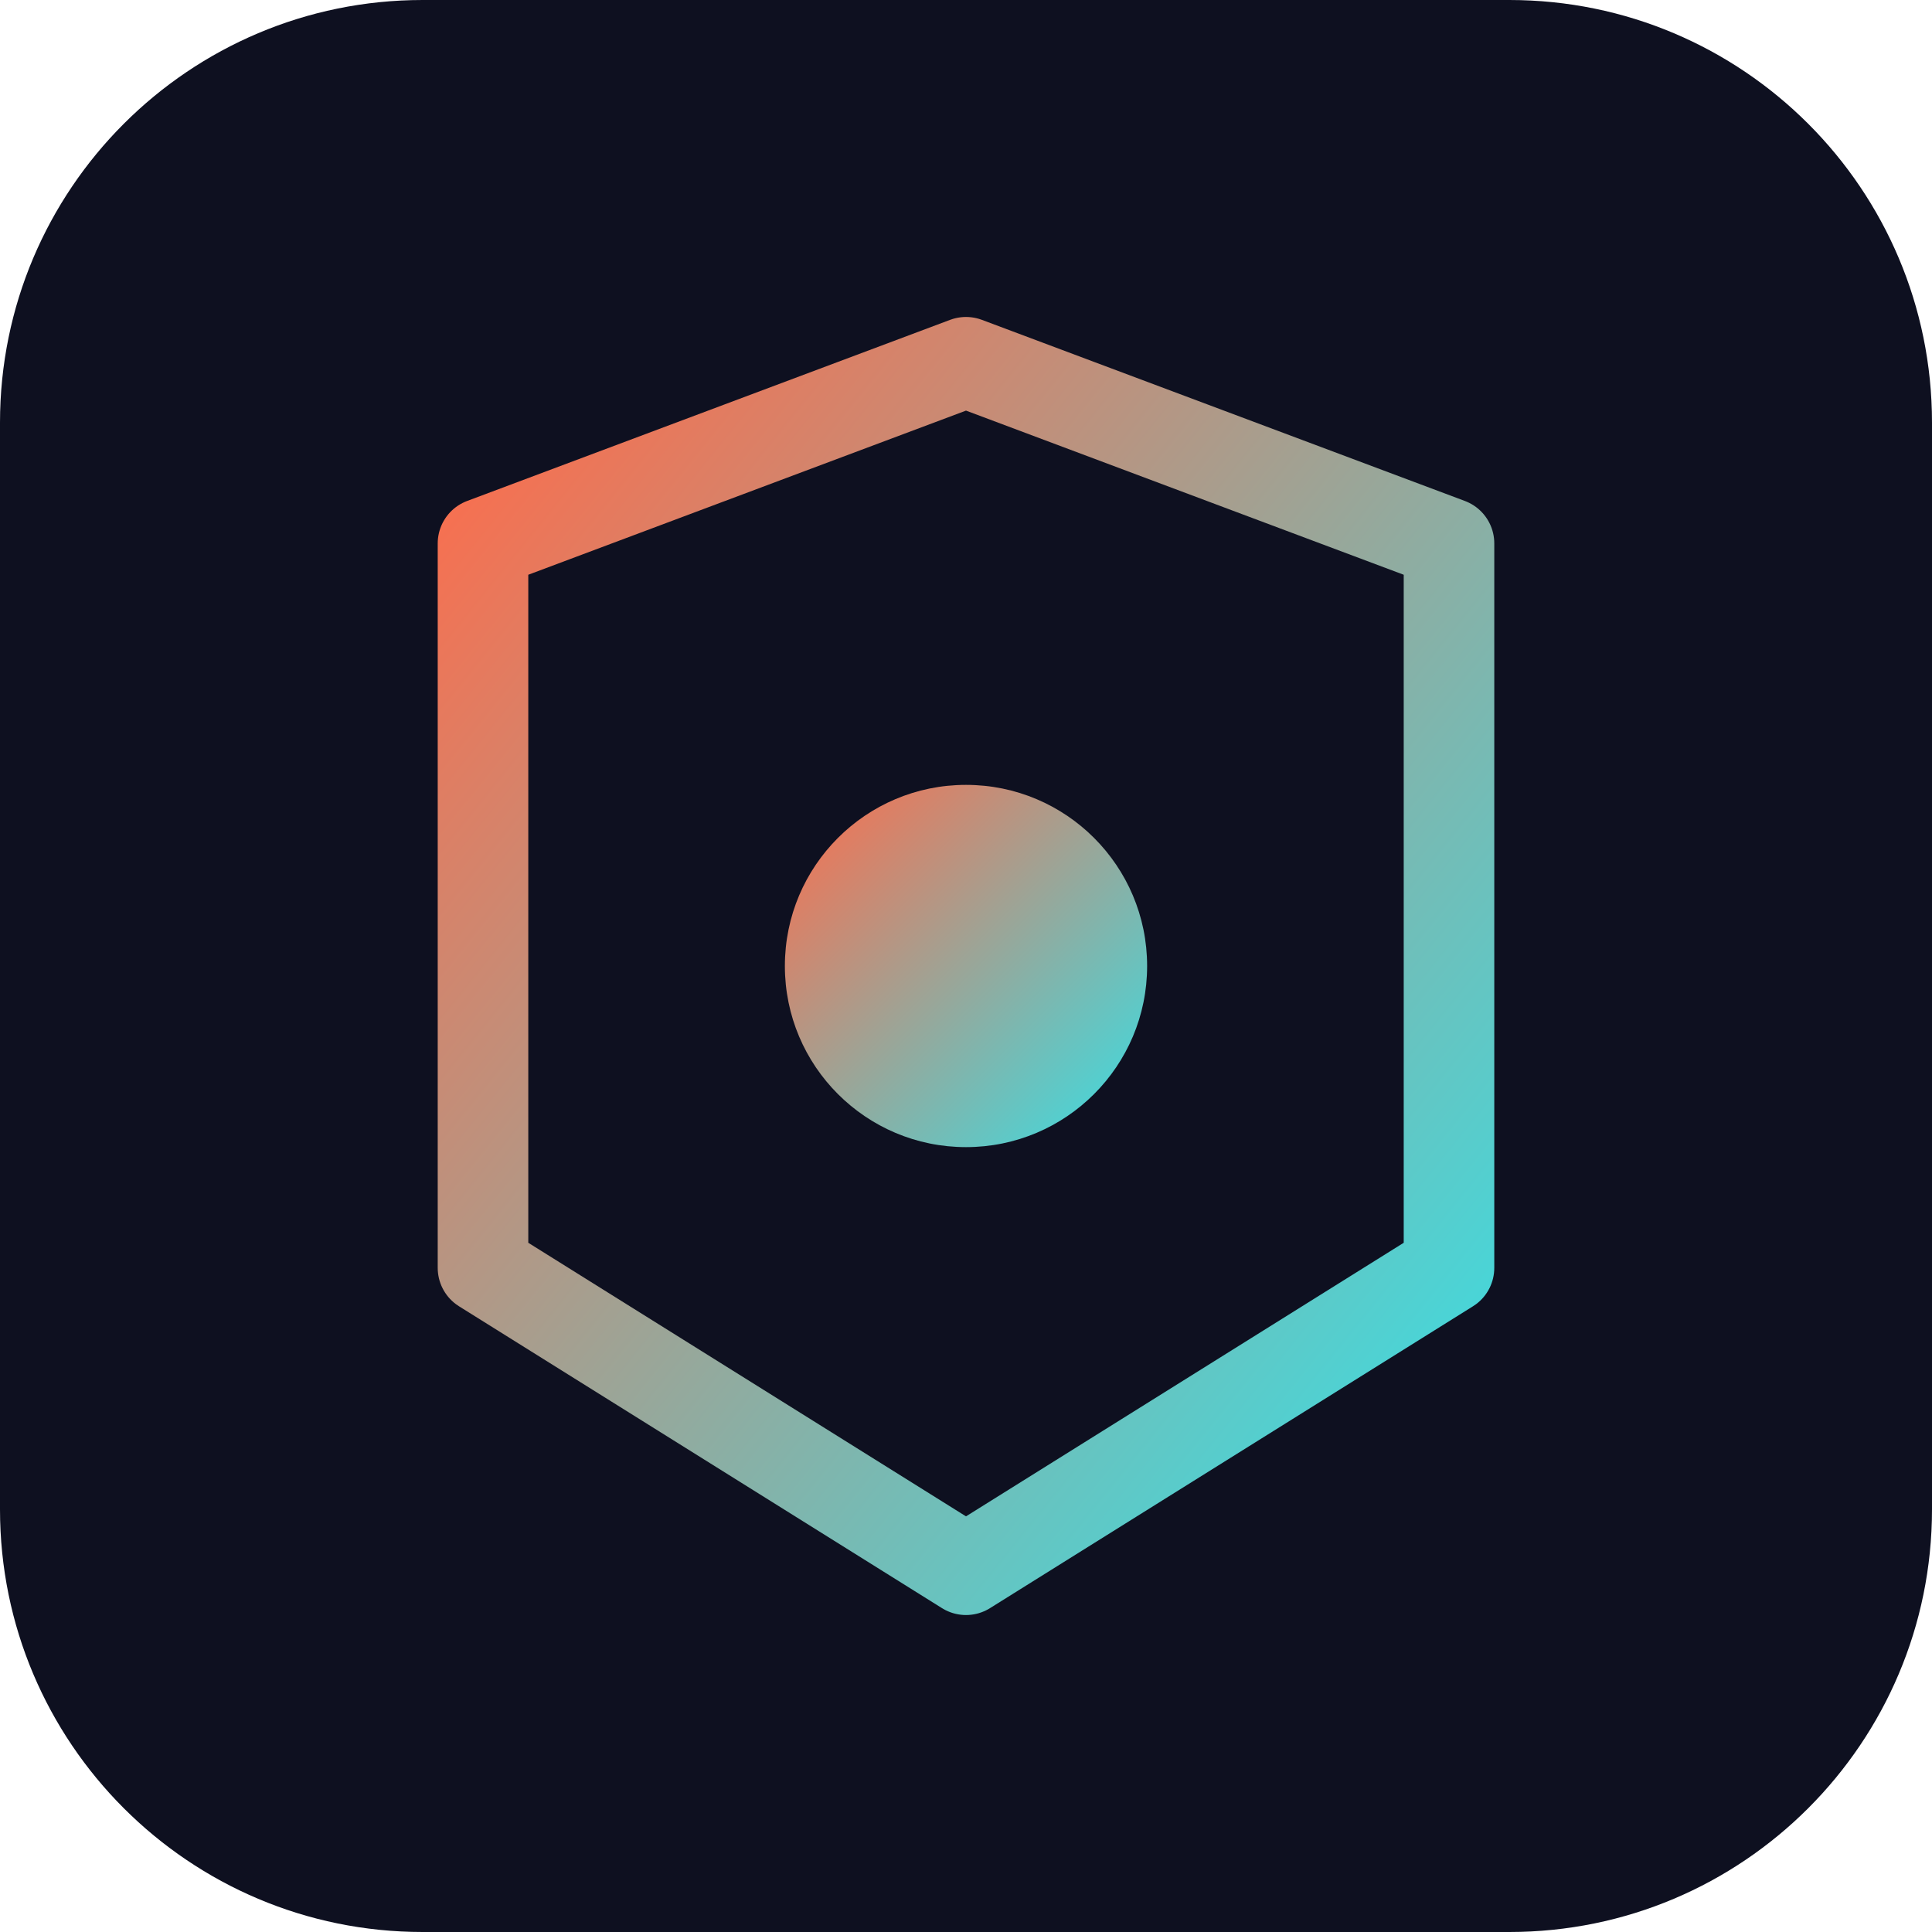
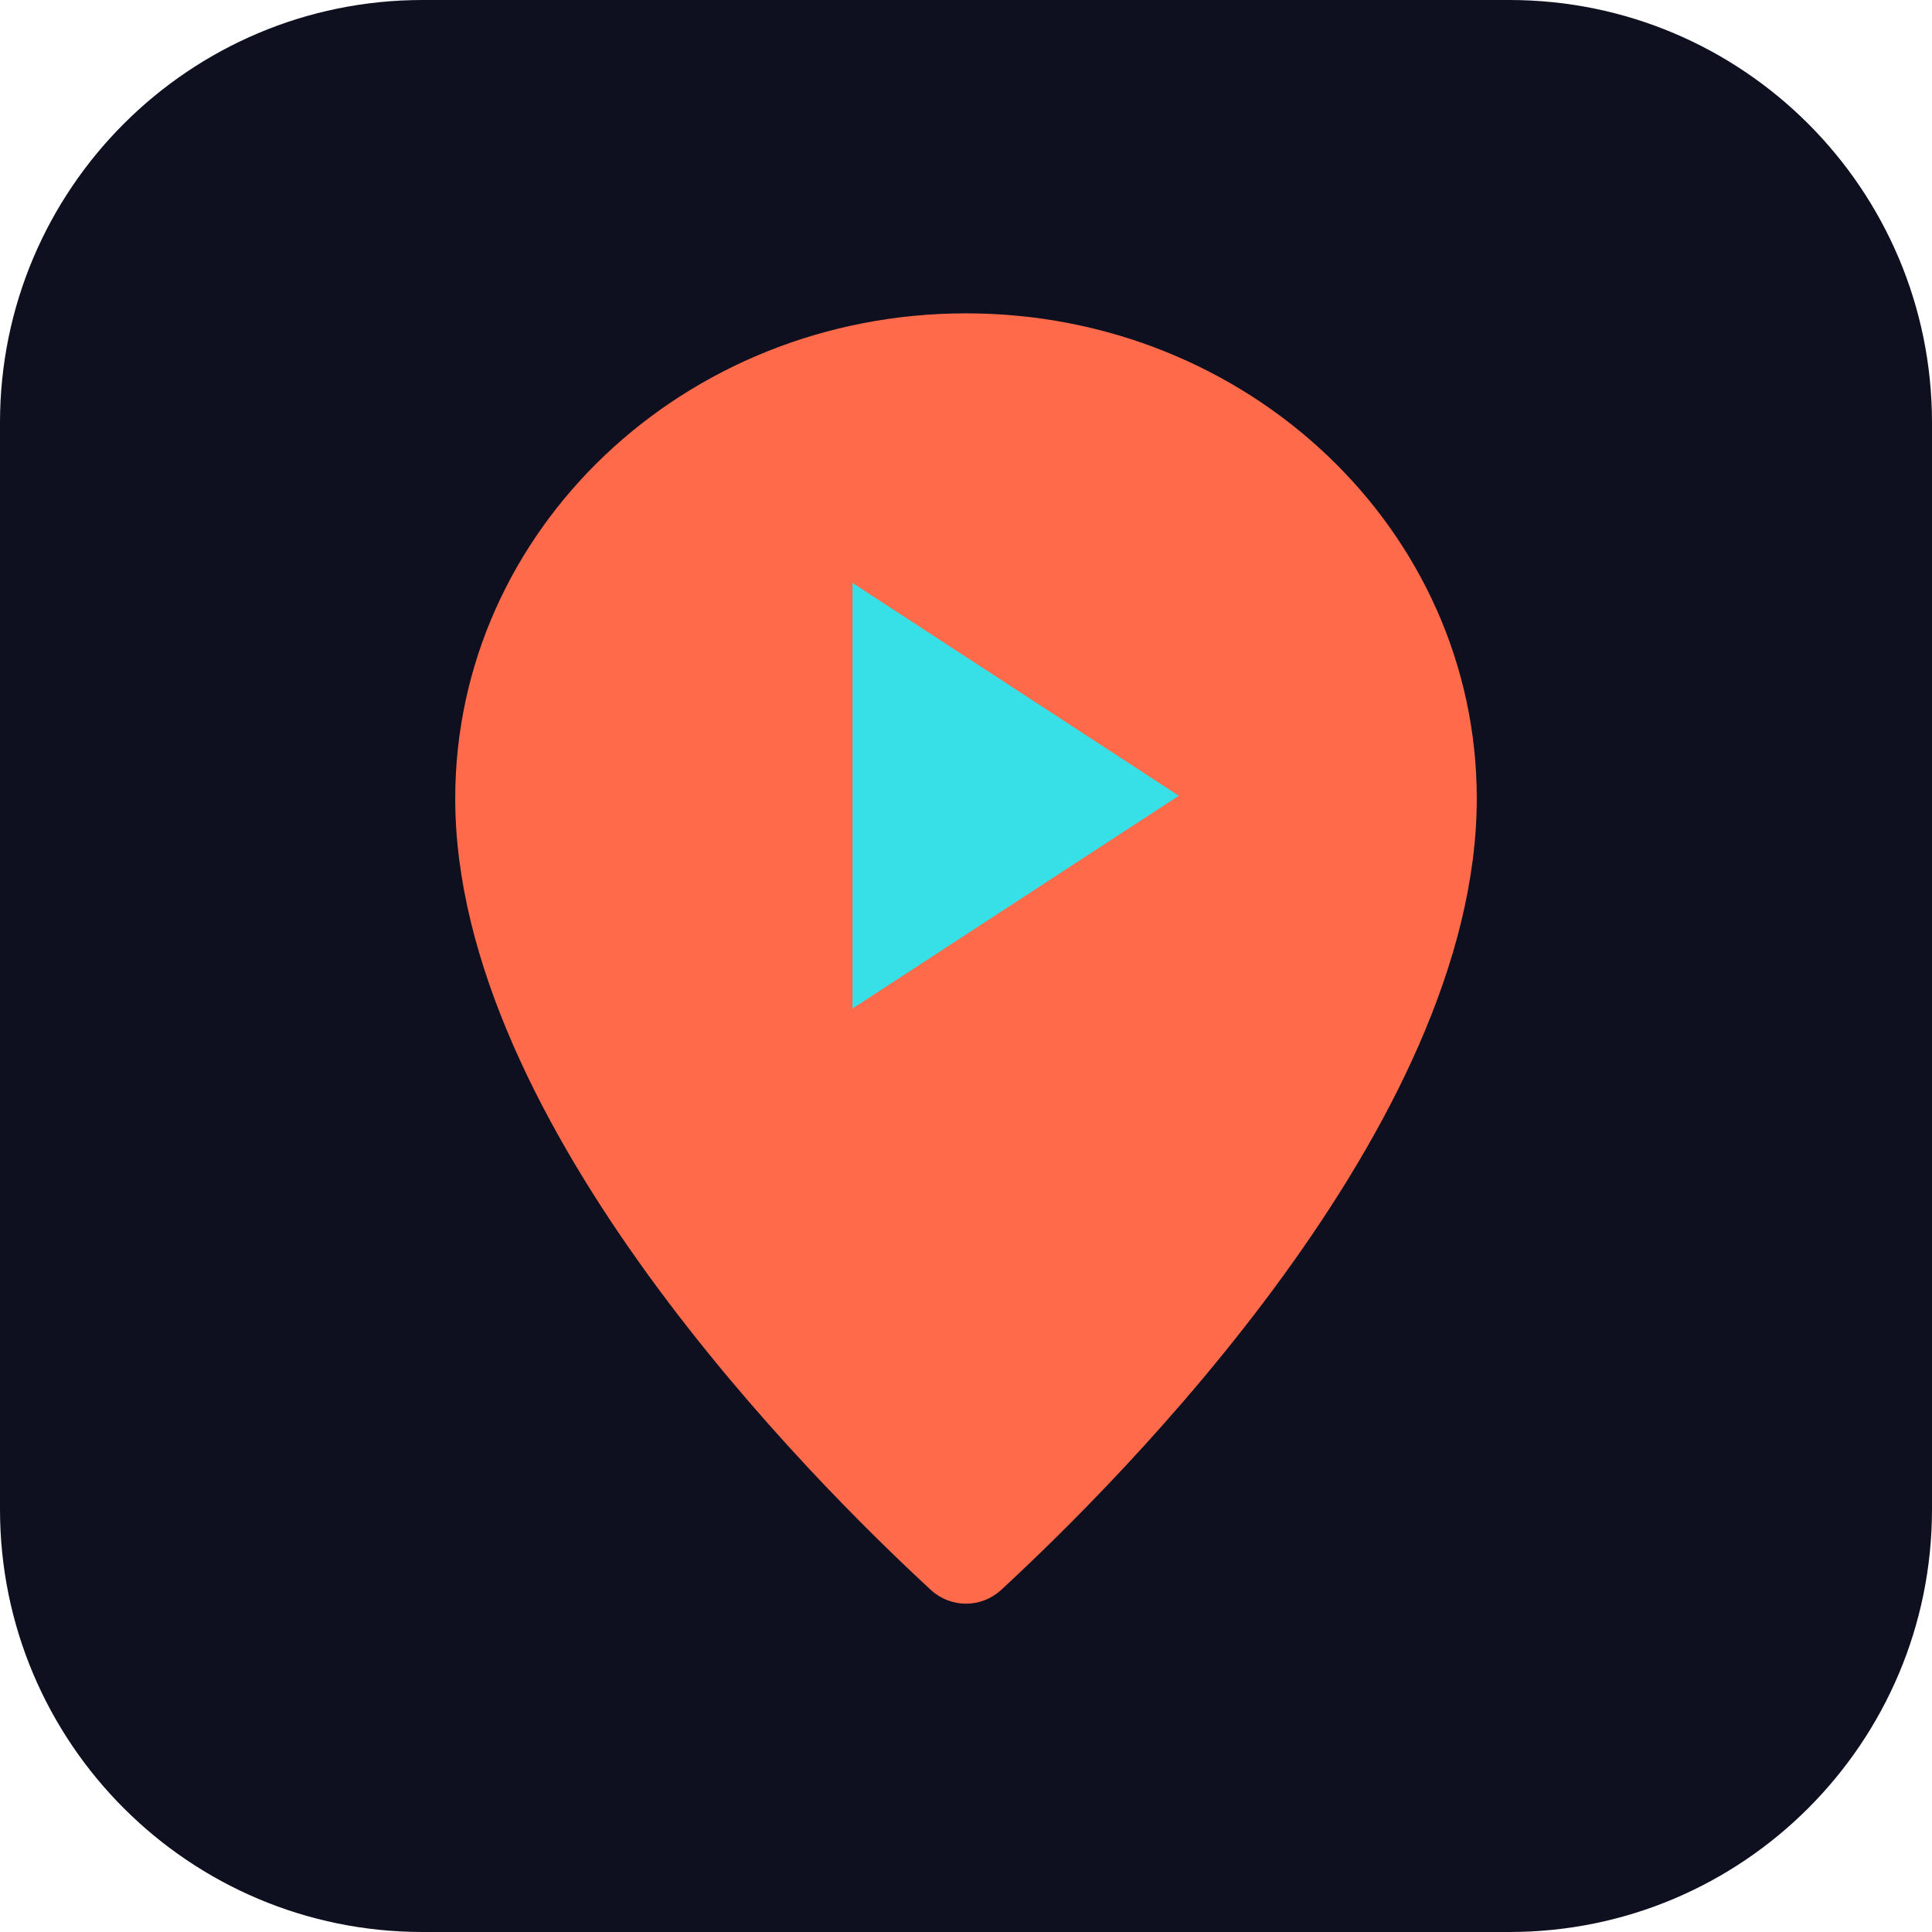
- <svg xmlns="http://www.w3.org/2000/svg" width="64" height="64" viewBox="0 0 64 64">
-   <defs>
-     <linearGradient id="brand" x1="0" y1="0" x2="1" y2="1">
-       <stop offset="0%" stop-color="#FF6B4A" />
-       <stop offset="100%" stop-color="#36E0E6" />
-     </linearGradient>
-   </defs>
-   <rect width="64" height="64" rx="14" fill="#0E1020" />
-   <path d="M16 18 L32 12 L48 18 L48 42 L32 52 L16 42 Z" fill="none" stroke="url(#brand)" stroke-width="3" stroke-linejoin="round" />
-   <circle cx="32" cy="32" r="6" fill="url(#brand)" />
+ <svg xmlns="http://www.w3.org/2000/svg" width="32" height="32" viewBox="0 0 256 256" role="img" aria-label="DondeAnime">
+   <rect width="256" height="256" rx="56" fill="#0E1020" />
+   <g transform="translate(128 128) scale(0.94) translate(-128 -128)">
+     <path d="M128 36c-39.8 0-72 30.6-72 68.4 0 46 50.4 96.2 67.1 111.6a7.3 7.3 0 0 0 9.8 0c16.7-15.4 67.1-65.6 67.1-111.6C200 66.6 167.8 36 128 36Z" fill="#FF6B4A" />
+     <path d="M112 74l46 30-46 30z" fill="#36E0E6" />
+   </g>
</svg>
